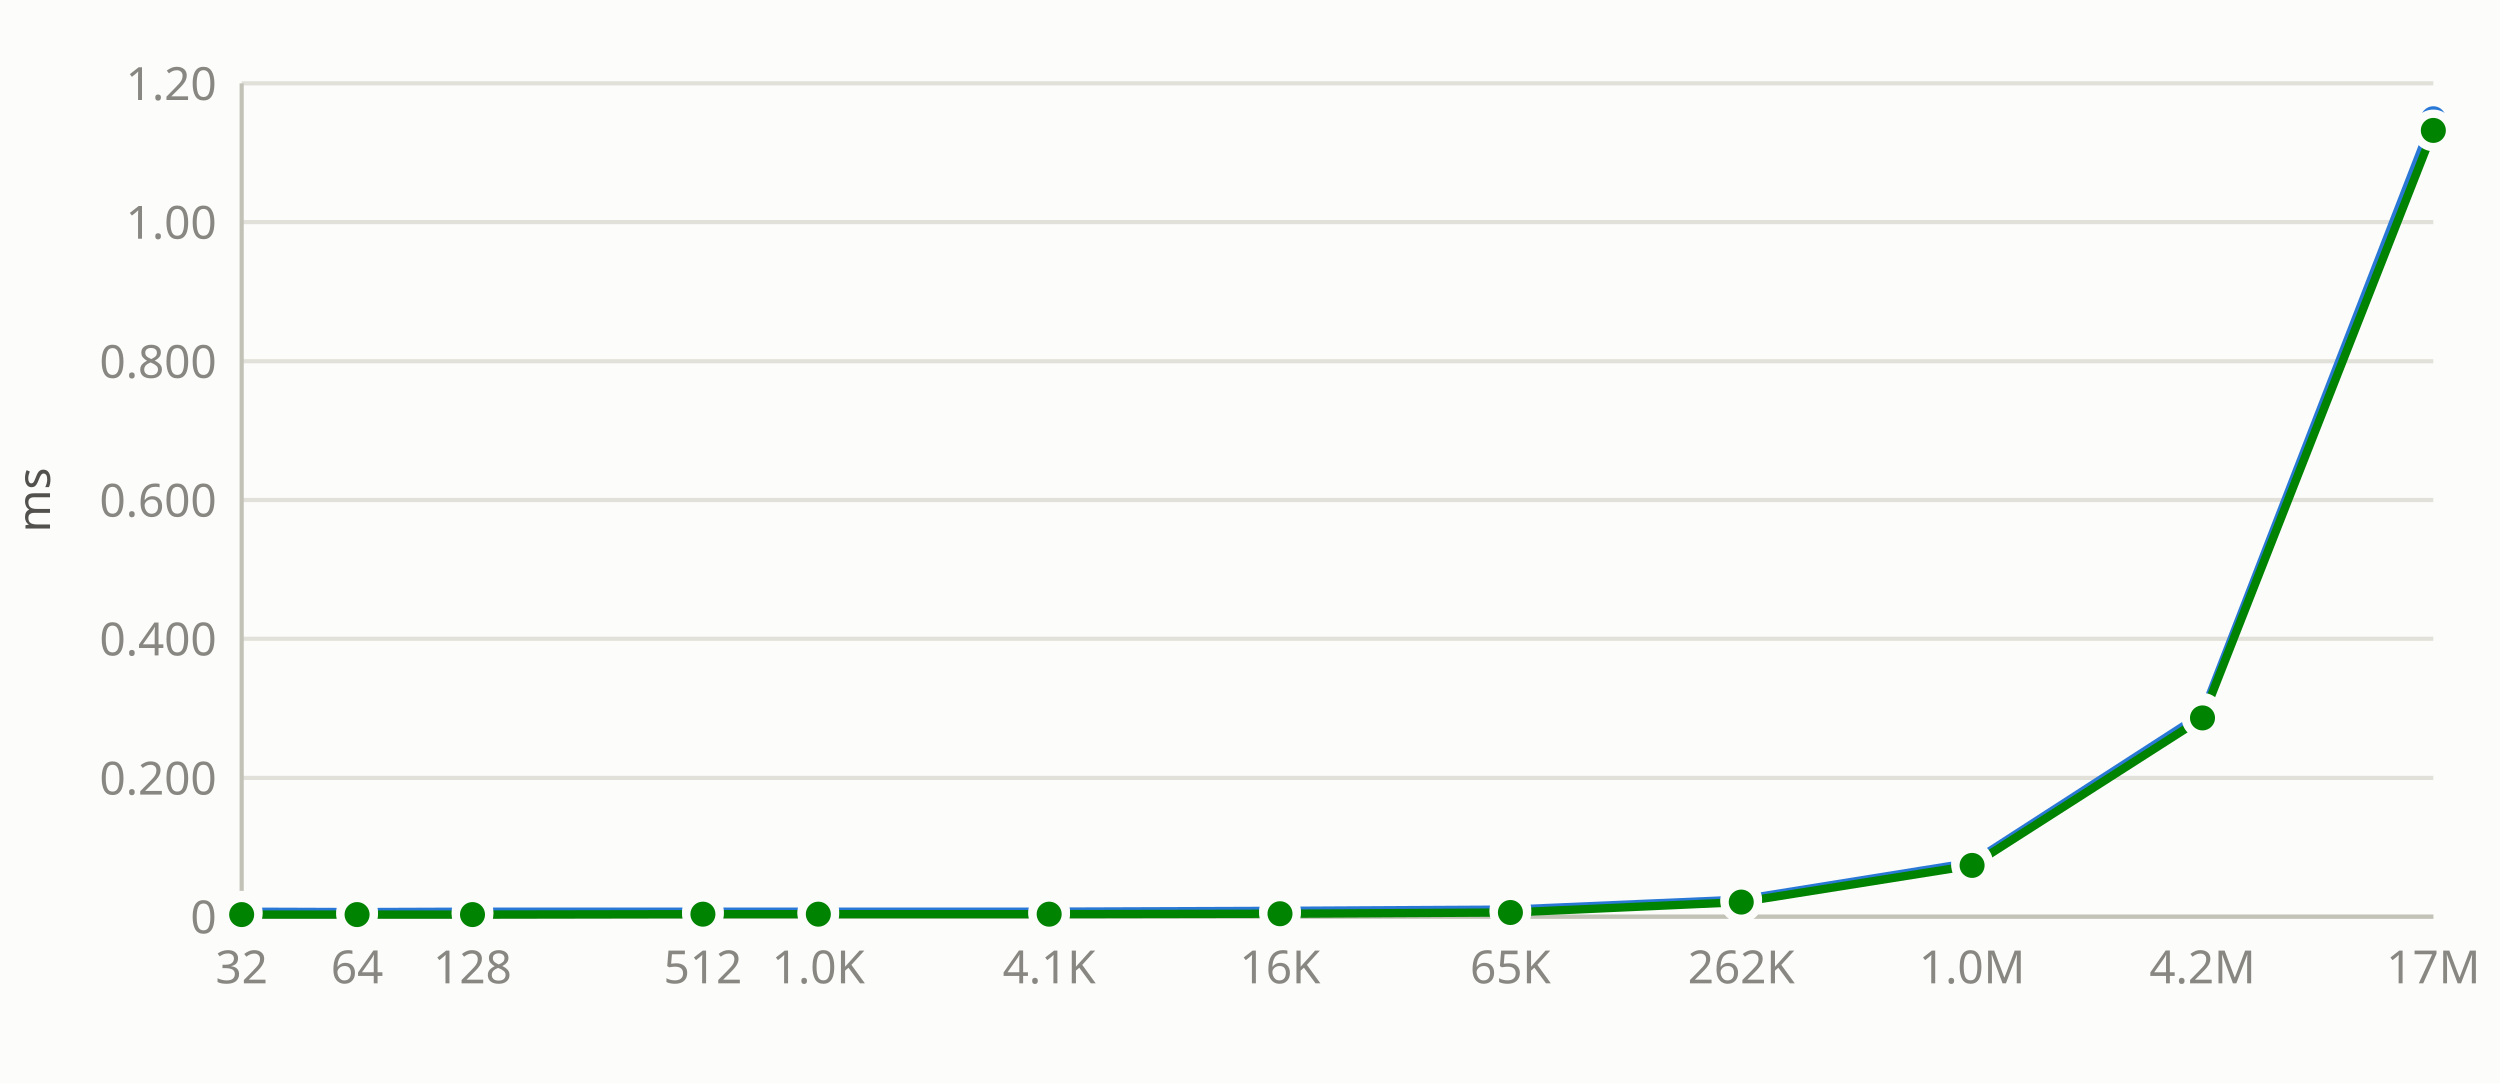
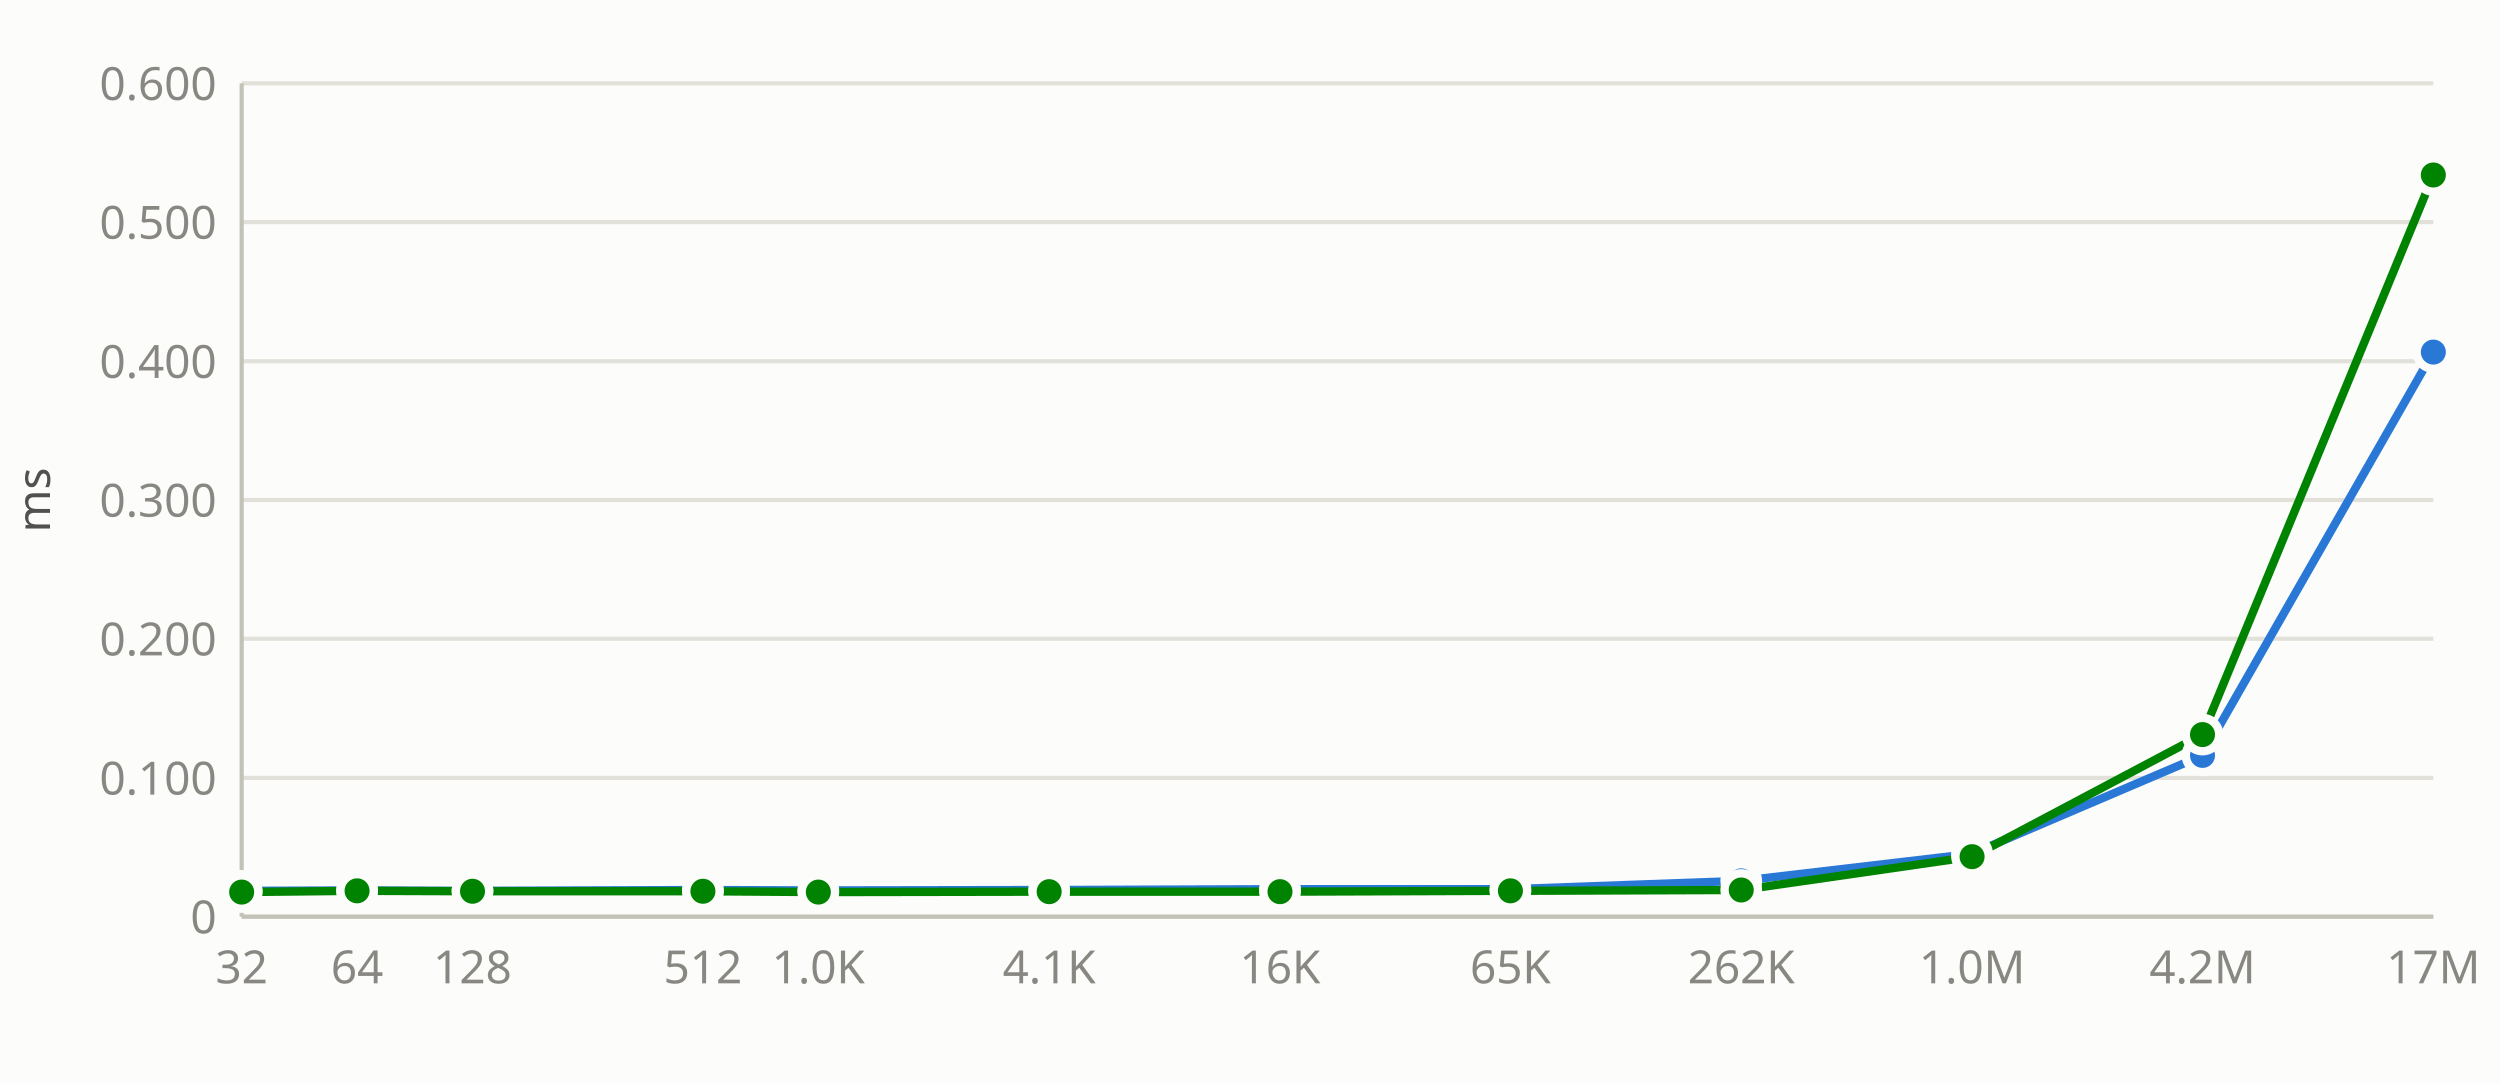
- <svg xmlns="http://www.w3.org/2000/svg" id="bc-saxpy-default-nvidia_geforce_gtx_1650-ms" viewBox="0 0 600 260" width="600" height="260" role="img" aria-label="ms vs n">
-   <style>#bc-saxpy-default-nvidia_geforce_gtx_1650-ms .bg{fill:#fcfcfb}#bc-saxpy-default-nvidia_geforce_gtx_1650-ms .gr{stroke:#e1e0d9;stroke-width:1;fill:none}#bc-saxpy-default-nvidia_geforce_gtx_1650-ms .ax{stroke:#c3c2b7;stroke-width:1;fill:none}#bc-saxpy-default-nvidia_geforce_gtx_1650-ms .at{fill:#898781;font:11px/1 system-ui,sans-serif}#bc-saxpy-default-nvidia_geforce_gtx_1650-ms .lt{fill:#52514e;font:11px/1 system-ui,sans-serif}#bc-saxpy-default-nvidia_geforce_gtx_1650-ms .ln1{stroke:#2a78d6;fill:none;stroke-width:2;stroke-linejoin:round;stroke-linecap:round}#bc-saxpy-default-nvidia_geforce_gtx_1650-ms .mk1{fill:#2a78d6;stroke:#fcfcfb;stroke-width:2}#bc-saxpy-default-nvidia_geforce_gtx_1650-ms .ln2{stroke:#008300;fill:none;stroke-width:2;stroke-linejoin:round;stroke-linecap:round}#bc-saxpy-default-nvidia_geforce_gtx_1650-ms .mk2{fill:#008300;stroke:#fcfcfb;stroke-width:2}@media(prefers-color-scheme:dark){#bc-saxpy-default-nvidia_geforce_gtx_1650-ms .bg{fill:#1a1a19}#bc-saxpy-default-nvidia_geforce_gtx_1650-ms .gr{stroke:#2c2c2a}#bc-saxpy-default-nvidia_geforce_gtx_1650-ms .ax{stroke:#383835}#bc-saxpy-default-nvidia_geforce_gtx_1650-ms .at{fill:#898781}#bc-saxpy-default-nvidia_geforce_gtx_1650-ms .lt{fill:#c3c2b7}#bc-saxpy-default-nvidia_geforce_gtx_1650-ms .ln1{stroke:#3987e5}#bc-saxpy-default-nvidia_geforce_gtx_1650-ms .mk1{fill:#3987e5;stroke:#1a1a19}#bc-saxpy-default-nvidia_geforce_gtx_1650-ms .ln2{stroke:#008300}#bc-saxpy-default-nvidia_geforce_gtx_1650-ms .mk2{fill:#008300;stroke:#1a1a19}}:root[data-theme=dark] #bc-saxpy-default-nvidia_geforce_gtx_1650-ms .bg{fill:#1a1a19}:root[data-theme=dark] #bc-saxpy-default-nvidia_geforce_gtx_1650-ms .gr{stroke:#2c2c2a}:root[data-theme=dark] #bc-saxpy-default-nvidia_geforce_gtx_1650-ms .ax{stroke:#383835}:root[data-theme=dark] #bc-saxpy-default-nvidia_geforce_gtx_1650-ms .lt{fill:#c3c2b7}:root[data-theme=dark] #bc-saxpy-default-nvidia_geforce_gtx_1650-ms .ln1{stroke:#3987e5}:root[data-theme=dark] #bc-saxpy-default-nvidia_geforce_gtx_1650-ms .mk1{fill:#3987e5;stroke:#1a1a19}:root[data-theme=dark] #bc-saxpy-default-nvidia_geforce_gtx_1650-ms .mk2{stroke:#1a1a19}</style>
+ <svg xmlns="http://www.w3.org/2000/svg" id="bc-sasum-default-nvidia_geforce_gtx_1650-ms" viewBox="0 0 600 260" width="600" height="260" role="img" aria-label="ms vs n">
+   <style>#bc-sasum-default-nvidia_geforce_gtx_1650-ms .bg{fill:#fcfcfb}#bc-sasum-default-nvidia_geforce_gtx_1650-ms .gr{stroke:#e1e0d9;stroke-width:1;fill:none}#bc-sasum-default-nvidia_geforce_gtx_1650-ms .ax{stroke:#c3c2b7;stroke-width:1;fill:none}#bc-sasum-default-nvidia_geforce_gtx_1650-ms .at{fill:#898781;font:11px/1 system-ui,sans-serif}#bc-sasum-default-nvidia_geforce_gtx_1650-ms .lt{fill:#52514e;font:11px/1 system-ui,sans-serif}#bc-sasum-default-nvidia_geforce_gtx_1650-ms .ln1{stroke:#2a78d6;fill:none;stroke-width:2;stroke-linejoin:round;stroke-linecap:round}#bc-sasum-default-nvidia_geforce_gtx_1650-ms .mk1{fill:#2a78d6;stroke:#fcfcfb;stroke-width:2}#bc-sasum-default-nvidia_geforce_gtx_1650-ms .ln2{stroke:#008300;fill:none;stroke-width:2;stroke-linejoin:round;stroke-linecap:round}#bc-sasum-default-nvidia_geforce_gtx_1650-ms .mk2{fill:#008300;stroke:#fcfcfb;stroke-width:2}@media(prefers-color-scheme:dark){#bc-sasum-default-nvidia_geforce_gtx_1650-ms .bg{fill:#1a1a19}#bc-sasum-default-nvidia_geforce_gtx_1650-ms .gr{stroke:#2c2c2a}#bc-sasum-default-nvidia_geforce_gtx_1650-ms .ax{stroke:#383835}#bc-sasum-default-nvidia_geforce_gtx_1650-ms .at{fill:#898781}#bc-sasum-default-nvidia_geforce_gtx_1650-ms .lt{fill:#c3c2b7}#bc-sasum-default-nvidia_geforce_gtx_1650-ms .ln1{stroke:#3987e5}#bc-sasum-default-nvidia_geforce_gtx_1650-ms .mk1{fill:#3987e5;stroke:#1a1a19}#bc-sasum-default-nvidia_geforce_gtx_1650-ms .ln2{stroke:#008300}#bc-sasum-default-nvidia_geforce_gtx_1650-ms .mk2{fill:#008300;stroke:#1a1a19}}:root[data-theme=dark] #bc-sasum-default-nvidia_geforce_gtx_1650-ms .bg{fill:#1a1a19}:root[data-theme=dark] #bc-sasum-default-nvidia_geforce_gtx_1650-ms .gr{stroke:#2c2c2a}:root[data-theme=dark] #bc-sasum-default-nvidia_geforce_gtx_1650-ms .ax{stroke:#383835}:root[data-theme=dark] #bc-sasum-default-nvidia_geforce_gtx_1650-ms .lt{fill:#c3c2b7}:root[data-theme=dark] #bc-sasum-default-nvidia_geforce_gtx_1650-ms .ln1{stroke:#3987e5}:root[data-theme=dark] #bc-sasum-default-nvidia_geforce_gtx_1650-ms .mk1{fill:#3987e5;stroke:#1a1a19}:root[data-theme=dark] #bc-sasum-default-nvidia_geforce_gtx_1650-ms .mk2{stroke:#1a1a19}</style>
  <rect class="bg" width="600" height="260" />
  <line class="gr" x1="58" y1="220.0" x2="584" y2="220.0" />
  <line class="gr" x1="58" y1="186.7" x2="584" y2="186.7" />
  <line class="gr" x1="58" y1="153.3" x2="584" y2="153.3" />
  <line class="gr" x1="58" y1="120.0" x2="584" y2="120.0" />
  <line class="gr" x1="58" y1="86.7" x2="584" y2="86.7" />
  <line class="gr" x1="58" y1="53.3" x2="584" y2="53.3" />
  <line class="gr" x1="58" y1="20.0" x2="584" y2="20.0" />
  <line class="ax" x1="58" y1="20" x2="58" y2="220" />
  <line class="ax" x1="58" y1="220" x2="584" y2="220" />
  <text class="at" x="52" y="224.0" text-anchor="end">0</text>
-   <text class="at" x="52" y="190.7" text-anchor="end">0.200</text>
-   <text class="at" x="52" y="157.3" text-anchor="end">0.400</text>
-   <text class="at" x="52" y="124.0" text-anchor="end">0.600</text>
-   <text class="at" x="52" y="90.7" text-anchor="end">0.800</text>
-   <text class="at" x="52" y="57.3" text-anchor="end">1.00</text>
-   <text class="at" x="52" y="24.0" text-anchor="end">1.20</text>
+   <text class="at" x="52" y="190.7" text-anchor="end">0.100</text>
+   <text class="at" x="52" y="157.3" text-anchor="end">0.200</text>
+   <text class="at" x="52" y="124.0" text-anchor="end">0.300</text>
+   <text class="at" x="52" y="90.7" text-anchor="end">0.400</text>
+   <text class="at" x="52" y="57.3" text-anchor="end">0.500</text>
+   <text class="at" x="52" y="24.0" text-anchor="end">0.600</text>
  <text class="lt" x="12" y="120.0" text-anchor="middle" transform="rotate(-90 12 120.0)">ms</text>
  <text class="at" x="58.0" y="236" text-anchor="middle">32</text>
  <text class="at" x="85.7" y="236" text-anchor="middle">64</text>
  <text class="at" x="113.4" y="236" text-anchor="middle">128</text>
  <text class="at" x="168.7" y="236" text-anchor="middle">512</text>
  <text class="at" x="196.4" y="236" text-anchor="middle">1.0K</text>
  <text class="at" x="251.8" y="236" text-anchor="middle">4.1K</text>
  <text class="at" x="307.2" y="236" text-anchor="middle">16K</text>
  <text class="at" x="362.5" y="236" text-anchor="middle">65K</text>
  <text class="at" x="417.9" y="236" text-anchor="middle">262K</text>
  <text class="at" x="473.3" y="236" text-anchor="middle">1.0M</text>
  <text class="at" x="528.6" y="236" text-anchor="middle">4.2M</text>
  <text class="at" x="584.0" y="236" text-anchor="middle">17M</text>
-   <polyline class="ln1" points="58.0,218.8 85.7,218.9 113.4,218.8 168.7,218.8 196.4,218.8 251.8,218.8 307.2,218.6 362.5,218.3 417.9,215.9 473.3,207.0 528.6,171.3 584.0,28.5" />
-   <polyline class="ln2" points="58.0,219.5 85.7,219.5 113.4,219.5 168.7,219.4 196.4,219.4 251.8,219.4 307.2,219.3 362.5,219.0 417.9,216.5 473.3,207.7 528.6,172.3 584.0,31.3" />
-   <circle class="mk1" cx="58.0" cy="218.8" r="4" />
-   <circle class="mk1" cx="85.7" cy="218.9" r="4" />
-   <circle class="mk1" cx="113.4" cy="218.8" r="4" />
-   <circle class="mk1" cx="168.7" cy="218.8" r="4" />
-   <circle class="mk1" cx="196.4" cy="218.8" r="4" />
-   <circle class="mk1" cx="251.8" cy="218.8" r="4" />
-   <circle class="mk1" cx="307.2" cy="218.6" r="4" />
-   <circle class="mk1" cx="362.5" cy="218.3" r="4" />
-   <circle class="mk1" cx="417.9" cy="215.9" r="4" />
-   <circle class="mk1" cx="473.3" cy="207.0" r="4" />
-   <circle class="mk1" cx="528.6" cy="171.3" r="4" />
-   <circle class="mk1" cx="584.0" cy="28.5" r="4" />
-   <circle class="mk2" cx="58.0" cy="219.5" r="4" />
-   <circle class="mk2" cx="85.7" cy="219.5" r="4" />
-   <circle class="mk2" cx="113.4" cy="219.5" r="4" />
-   <circle class="mk2" cx="168.7" cy="219.4" r="4" />
-   <circle class="mk2" cx="196.4" cy="219.4" r="4" />
-   <circle class="mk2" cx="251.8" cy="219.4" r="4" />
-   <circle class="mk2" cx="307.2" cy="219.3" r="4" />
-   <circle class="mk2" cx="362.5" cy="219.0" r="4" />
-   <circle class="mk2" cx="417.9" cy="216.5" r="4" />
-   <circle class="mk2" cx="473.3" cy="207.7" r="4" />
-   <circle class="mk2" cx="528.6" cy="172.3" r="4" />
-   <circle class="mk2" cx="584.0" cy="31.3" r="4" />
+   <polyline class="ln1" points="58.0,213.8 85.7,213.7 113.4,213.8 168.7,213.6 196.4,213.7 251.8,213.6 307.2,213.4 362.5,213.4 417.9,211.4 473.3,204.9 528.6,181.3 584.0,84.5" />
+   <polyline class="ln2" points="58.0,214.1 85.7,213.8 113.4,213.9 168.7,213.9 196.4,214.1 251.8,214.0 307.2,214.0 362.5,213.8 417.9,213.6 473.3,205.6 528.6,176.3 584.0,42.0" />
+   <circle class="mk1" cx="58.0" cy="213.8" r="4" />
+   <circle class="mk1" cx="85.7" cy="213.7" r="4" />
+   <circle class="mk1" cx="113.4" cy="213.8" r="4" />
+   <circle class="mk1" cx="168.7" cy="213.6" r="4" />
+   <circle class="mk1" cx="196.4" cy="213.7" r="4" />
+   <circle class="mk1" cx="251.8" cy="213.6" r="4" />
+   <circle class="mk1" cx="307.2" cy="213.4" r="4" />
+   <circle class="mk1" cx="362.5" cy="213.4" r="4" />
+   <circle class="mk1" cx="417.9" cy="211.4" r="4" />
+   <circle class="mk1" cx="473.3" cy="204.9" r="4" />
+   <circle class="mk1" cx="528.6" cy="181.3" r="4" />
+   <circle class="mk1" cx="584.0" cy="84.5" r="4" />
+   <circle class="mk2" cx="58.0" cy="214.1" r="4" />
+   <circle class="mk2" cx="85.7" cy="213.8" r="4" />
+   <circle class="mk2" cx="113.4" cy="213.9" r="4" />
+   <circle class="mk2" cx="168.7" cy="213.9" r="4" />
+   <circle class="mk2" cx="196.4" cy="214.1" r="4" />
+   <circle class="mk2" cx="251.8" cy="214.0" r="4" />
+   <circle class="mk2" cx="307.2" cy="214.0" r="4" />
+   <circle class="mk2" cx="362.5" cy="213.8" r="4" />
+   <circle class="mk2" cx="417.9" cy="213.6" r="4" />
+   <circle class="mk2" cx="473.3" cy="205.6" r="4" />
+   <circle class="mk2" cx="528.6" cy="176.3" r="4" />
+   <circle class="mk2" cx="584.0" cy="42.0" r="4" />
</svg>
